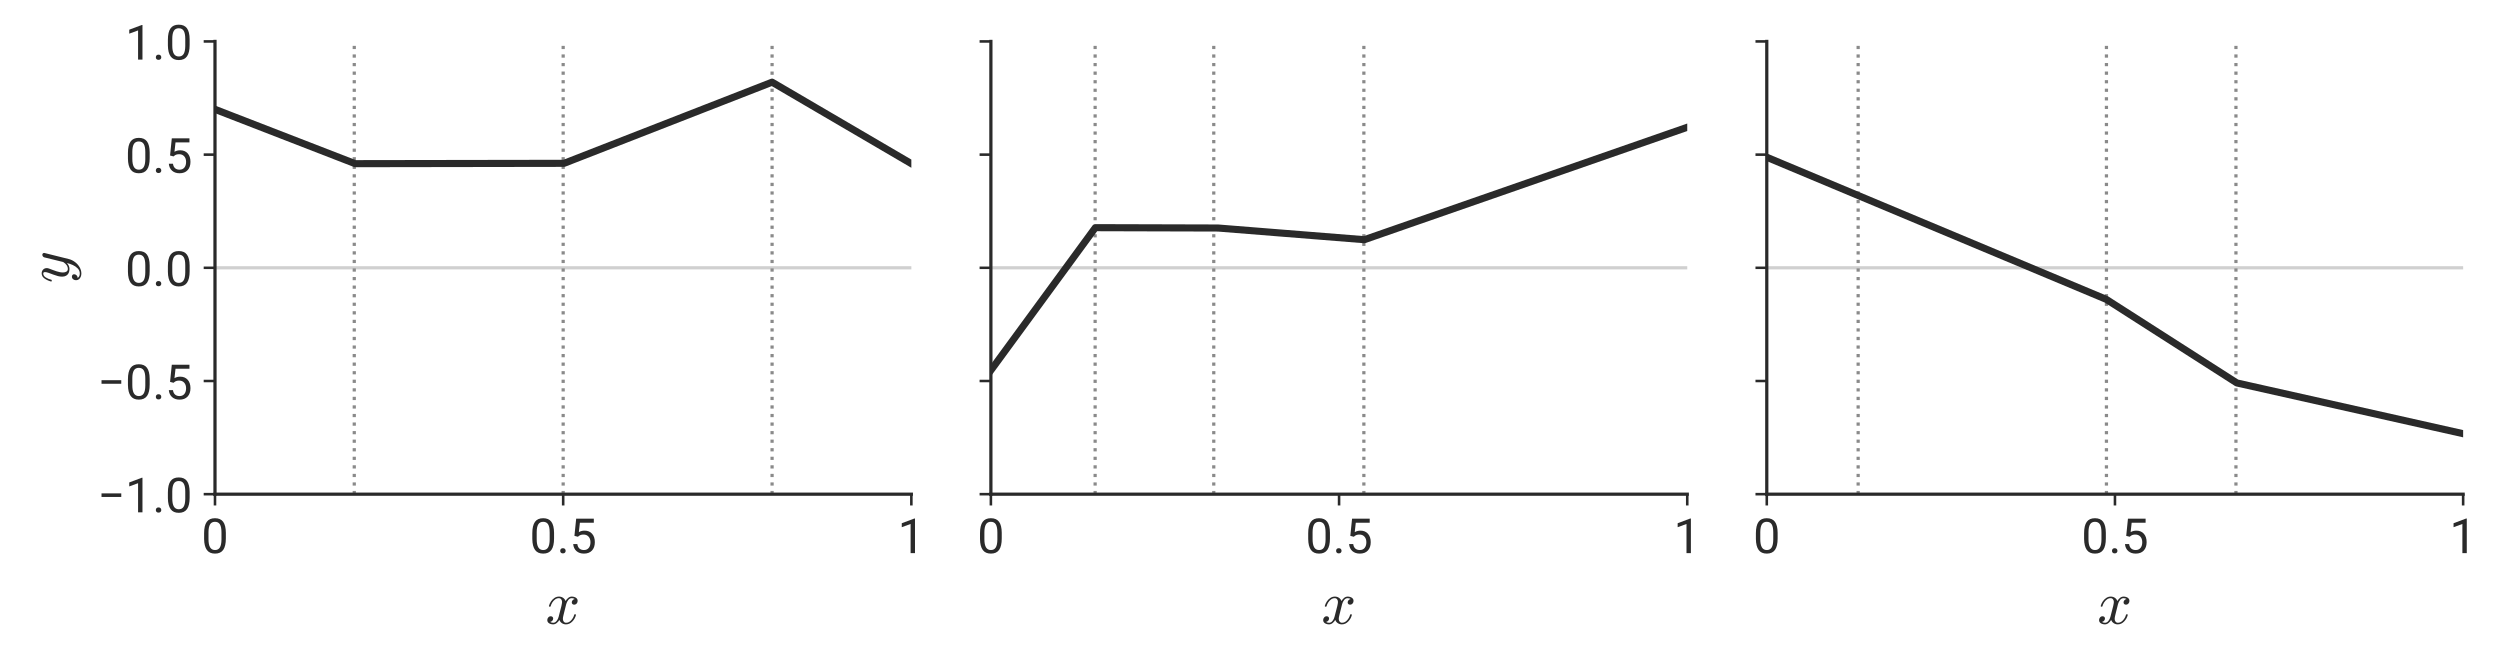
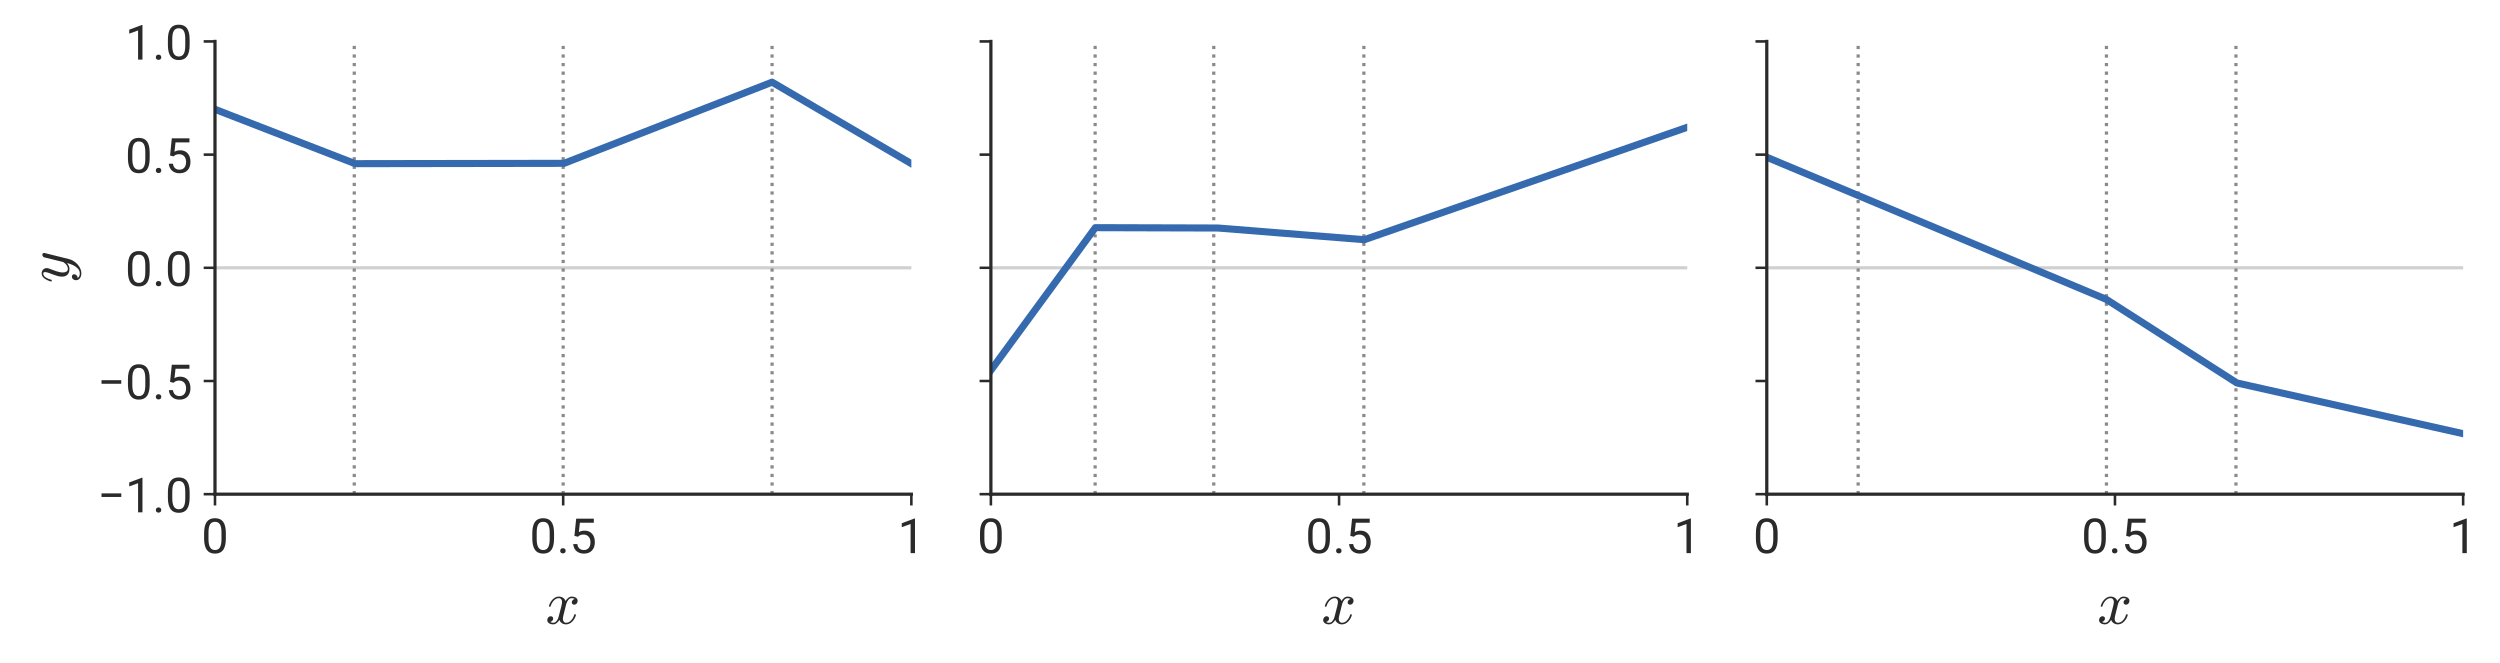
<svg xmlns="http://www.w3.org/2000/svg" xmlns:xlink="http://www.w3.org/1999/xlink" width="774pt" height="205.2pt" viewBox="0 0 774 205.2" version="1.1">
  <defs>
    <style type="text/css">*{stroke-linejoin: round; stroke-linecap: butt}</style>
  </defs>
  <g id="figure_1">
    <g id="patch_1">
      <path d="M 0 205.2  L 774 205.2  L 774 0  L 0 0  L 0 205.2  z " style="fill: none" />
    </g>
    <g id="axes_1">
      <g id="patch_2">
        <path d="M 66.562 153  L 282.155 153  L 282.155 12.825  L 66.562 12.825  L 66.562 153  z " style="fill: none" />
      </g>
      <g id="line2d_1">
        <path d="M 66.562 82.912  L 282.155 82.912  " clip-path="url(#pf3bb84b600)" style="fill: none; stroke: #d0d0d0; stroke-linecap: square" />
      </g>
      <g id="line2d_2">
        <path d="M 109.681 153  L 109.681 12.825  " clip-path="url(#pf3bb84b600)" style="fill: none; stroke-dasharray: 1,1.65; stroke-dashoffset: 0; stroke: #8a8a8a" />
      </g>
      <g id="line2d_3">
        <path d="M 174.359 153  L 174.359 12.825  " clip-path="url(#pf3bb84b600)" style="fill: none; stroke-dasharray: 1,1.65; stroke-dashoffset: 0; stroke: #8a8a8a" />
      </g>
      <g id="line2d_4">
        <path d="M 239.037 153  L 239.037 12.825  " clip-path="url(#pf3bb84b600)" style="fill: none; stroke-dasharray: 1,1.65; stroke-dashoffset: 0; stroke: #8a8a8a" />
      </g>
      <g id="matplotlib.axis_1">
        <g id="xtick_1">
          <g id="line2d_5">
            <defs>
              <path id="m096f480a19" d="M 0 0  L 0 3.5  " style="stroke: #2a2a2a; stroke-width: 0.8" />
            </defs>
            <g>
              <use xlink:href="#m096f480a19" x="66.562" y="153" style="fill: #2a2a2a; stroke: #2a2a2a; stroke-width: 0.8" />
            </g>
          </g>
          <g id="text_1">
            <g style="fill: #2a2a2a" transform="translate(62.35078 171.25) scale(0.15 -0.15)">
              <defs>
                <path id="Roboto-Regular-14" d="M 3231 1941  Q 3231 925 2884 431  Q 2538 -63 1800 -63  Q 1072 -63 722 420  Q 372 903 359 1863  L 359 2634  Q 359 3638 706 4125  Q 1053 4613 1794 4613  Q 2528 4613 2875 4142  Q 3222 3672 3231 2691  L 3231 1941  z M 2653 2731  Q 2653 3466 2447 3802  Q 2241 4138 1794 4138  Q 1350 4138 1147 3803  Q 944 3469 938 2775  L 938 1850  Q 938 1113 1152 761  Q 1366 409 1800 409  Q 2228 409 2436 740  Q 2644 1072 2653 1784  L 2653 2731  z " transform="scale(0.015625)" />
              </defs>
              <use xlink:href="#Roboto-Regular-14" />
            </g>
          </g>
        </g>
        <g id="xtick_2">
          <g id="line2d_6">
            <g>
              <use xlink:href="#m096f480a19" x="174.359" y="153" style="fill: #2a2a2a; stroke: #2a2a2a; stroke-width: 0.8" />
            </g>
          </g>
          <g id="text_2">
            <g style="fill: #2a2a2a" transform="translate(163.9621 171.25) scale(0.15 -0.15)">
              <defs>
                <path id="Roboto-Regular-12" d="M 450 303  Q 450 453 539 553  Q 628 653 806 653  Q 984 653 1076 553  Q 1169 453 1169 303  Q 1169 159 1076 62  Q 984 -34 806 -34  Q 628 -34 539 62  Q 450 159 450 303  z " transform="scale(0.015625)" />
                <path id="Roboto-Regular-19" d="M 644 2281  L 875 4550  L 3206 4550  L 3206 4016  L 1366 4016  L 1228 2775  Q 1563 2972 1988 2972  Q 2609 2972 2975 2561  Q 3341 2150 3341 1450  Q 3341 747 2961 342  Q 2581 -63 1900 -63  Q 1297 -63 915 271  Q 534 606 481 1197  L 1028 1197  Q 1081 806 1306 607  Q 1531 409 1900 409  Q 2303 409 2533 684  Q 2763 959 2763 1444  Q 2763 1900 2514 2176  Q 2266 2453 1853 2453  Q 1475 2453 1259 2288  L 1106 2163  L 644 2281  z " transform="scale(0.015625)" />
              </defs>
              <use xlink:href="#Roboto-Regular-14" />
              <use xlink:href="#Roboto-Regular-12" transform="translate(56.15625 0)" />
              <use xlink:href="#Roboto-Regular-19" transform="translate(82.46875 0)" />
            </g>
          </g>
        </g>
        <g id="xtick_3">
          <g id="line2d_7">
            <g>
              <use xlink:href="#m096f480a19" x="282.155" y="153" style="fill: #2a2a2a; stroke: #2a2a2a; stroke-width: 0.8" />
            </g>
          </g>
          <g id="text_3">
            <g style="fill: #2a2a2a" transform="translate(277.9438 171.25) scale(0.15 -0.15)">
              <defs>
                <path id="Roboto-Regular-15" d="M 2278 0  L 1697 0  L 1697 3853  L 531 3425  L 531 3950  L 2188 4572  L 2278 4572  L 2278 0  z " transform="scale(0.015625)" />
              </defs>
              <use xlink:href="#Roboto-Regular-15" />
            </g>
          </g>
        </g>
        <g id="text_4">
          <g style="fill: #2a2a2a" transform="translate(168.849 193.25) scale(0.19 -0.19)">
            <defs>
              <path id="Cmmi10-3f" d="M 500 184  Q 613 97 819 97  Q 1019 97 1172 289  Q 1325 481 1381 709  L 1672 1844  Q 1741 2153 1741 2266  Q 1741 2425 1652 2544  Q 1563 2663 1403 2663  Q 1200 2663 1022 2536  Q 844 2409 722 2214  Q 600 2019 550 1819  Q 538 1778 500 1778  L 422 1778  Q 372 1778 372 1838  L 372 1856  Q 434 2094 584 2320  Q 734 2547 951 2687  Q 1169 2828 1416 2828  Q 1650 2828 1839 2703  Q 2028 2578 2106 2363  Q 2216 2559 2386 2693  Q 2556 2828 2759 2828  Q 2897 2828 3040 2779  Q 3184 2731 3275 2631  Q 3366 2531 3366 2381  Q 3366 2219 3261 2101  Q 3156 1984 2994 1984  Q 2891 1984 2822 2050  Q 2753 2116 2753 2216  Q 2753 2350 2845 2451  Q 2938 2553 3066 2572  Q 2950 2663 2747 2663  Q 2541 2663 2389 2472  Q 2238 2281 2175 2047  L 1894 916  Q 1825 659 1825 494  Q 1825 331 1917 214  Q 2009 97 2163 97  Q 2463 97 2698 361  Q 2934 625 3009 941  Q 3022 978 3059 978  L 3138 978  Q 3163 978 3178 961  Q 3194 944 3194 922  Q 3194 916 3188 903  Q 3097 522 2806 225  Q 2516 -72 2150 -72  Q 1916 -72 1727 54  Q 1538 181 1459 397  Q 1359 209 1182 68  Q 1006 -72 806 -72  Q 669 -72 523 -23  Q 378 25 287 125  Q 197 225 197 378  Q 197 528 301 651  Q 406 775 563 775  Q 669 775 741 711  Q 813 647 813 544  Q 813 409 723 309  Q 634 209 500 184  z " transform="scale(0.015625)" />
            </defs>
            <use xlink:href="#Cmmi10-3f" transform="translate(0 0.8125)" />
          </g>
        </g>
      </g>
      <g id="matplotlib.axis_2">
        <g id="ytick_1">
          <g id="line2d_8">
            <defs>
              <path id="m588fc6079a" d="M 0 0  L -3.5 0  " style="stroke: #2a2a2a; stroke-width: 0.8" />
            </defs>
            <g>
              <use xlink:href="#m588fc6079a" x="66.562" y="153" style="fill: #2a2a2a; stroke: #2a2a2a; stroke-width: 0.8" />
            </g>
          </g>
          <g id="text_5">
            <g style="fill: #2a2a2a" transform="translate(30.2 158.625) scale(0.15 -0.15)">
              <defs>
                <path id="Roboto-Regular-1af" d="M 3134 2034  L 525 2034  L 525 2506  L 3134 2506  L 3134 2034  z " transform="scale(0.015625)" />
              </defs>
              <use xlink:href="#Roboto-Regular-1af" />
              <use xlink:href="#Roboto-Regular-15" transform="translate(57.125 0)" />
              <use xlink:href="#Roboto-Regular-12" transform="translate(113.2812 0)" />
              <use xlink:href="#Roboto-Regular-14" transform="translate(139.5938 0)" />
            </g>
          </g>
        </g>
        <g id="ytick_2">
          <g id="line2d_9">
            <g>
              <use xlink:href="#m588fc6079a" x="66.562" y="117.956" style="fill: #2a2a2a; stroke: #2a2a2a; stroke-width: 0.8" />
            </g>
          </g>
          <g id="text_6">
            <g style="fill: #2a2a2a" transform="translate(30.2 123.5812) scale(0.15 -0.15)">
              <use xlink:href="#Roboto-Regular-1af" />
              <use xlink:href="#Roboto-Regular-14" transform="translate(57.125 0)" />
              <use xlink:href="#Roboto-Regular-12" transform="translate(113.2812 0)" />
              <use xlink:href="#Roboto-Regular-19" transform="translate(139.5938 0)" />
            </g>
          </g>
        </g>
        <g id="ytick_3">
          <g id="line2d_10">
            <g>
              <use xlink:href="#m588fc6079a" x="66.562" y="82.912" style="fill: #2a2a2a; stroke: #2a2a2a; stroke-width: 0.8" />
            </g>
          </g>
          <g id="text_7">
            <g style="fill: #2a2a2a" transform="translate(38.76875 88.5375) scale(0.15 -0.15)">
              <use xlink:href="#Roboto-Regular-14" />
              <use xlink:href="#Roboto-Regular-12" transform="translate(56.15625 0)" />
              <use xlink:href="#Roboto-Regular-14" transform="translate(82.46875 0)" />
            </g>
          </g>
        </g>
        <g id="ytick_4">
          <g id="line2d_11">
            <g>
              <use xlink:href="#m588fc6079a" x="66.562" y="47.869" style="fill: #2a2a2a; stroke: #2a2a2a; stroke-width: 0.8" />
            </g>
          </g>
          <g id="text_8">
            <g style="fill: #2a2a2a" transform="translate(38.76875 53.49375) scale(0.15 -0.15)">
              <use xlink:href="#Roboto-Regular-14" />
              <use xlink:href="#Roboto-Regular-12" transform="translate(56.15625 0)" />
              <use xlink:href="#Roboto-Regular-19" transform="translate(82.46875 0)" />
            </g>
          </g>
        </g>
        <g id="ytick_5">
          <g id="line2d_12">
            <g>
              <use xlink:href="#m588fc6079a" x="66.562" y="12.825" style="fill: #2a2a2a; stroke: #2a2a2a; stroke-width: 0.8" />
            </g>
          </g>
          <g id="text_9">
            <g style="fill: #2a2a2a" transform="translate(38.76875 18.45) scale(0.15 -0.15)">
              <use xlink:href="#Roboto-Regular-15" />
              <use xlink:href="#Roboto-Regular-12" transform="translate(56.15625 0)" />
              <use xlink:href="#Roboto-Regular-14" transform="translate(82.46875 0)" />
            </g>
          </g>
        </g>
        <g id="text_10">
          <g style="fill: #2a2a2a" transform="translate(21.45 87.6625) rotate(-90) scale(0.19 -0.19)">
            <defs>
              <path id="Cmmi10-72" d="M 538 -916  Q 672 -1147 1006 -1147  Q 1309 -1147 1531 -934  Q 1753 -722 1889 -420  Q 2025 -119 2100 197  Q 1816 -72 1484 -72  Q 1231 -72 1053 15  Q 875 103 776 276  Q 678 450 678 697  Q 678 906 734 1126  Q 791 1347 892 1617  Q 994 1888 1069 2088  Q 1153 2322 1153 2472  Q 1153 2663 1013 2663  Q 759 2663 595 2402  Q 431 2141 353 1819  Q 341 1778 300 1778  L 225 1778  Q 172 1778 172 1838  L 172 1856  Q 275 2238 487 2533  Q 700 2828 1025 2828  Q 1253 2828 1411 2678  Q 1569 2528 1569 2297  Q 1569 2178 1516 2047  Q 1488 1969 1388 1706  Q 1288 1444 1234 1272  Q 1181 1100 1147 934  Q 1113 769 1113 603  Q 1113 391 1203 244  Q 1294 97 1491 97  Q 1888 97 2203 581  L 2688 2553  Q 2709 2638 2787 2698  Q 2866 2759 2956 2759  Q 3034 2759 3092 2709  Q 3150 2659 3150 2578  Q 3150 2541 3144 2528  L 2509 -19  Q 2425 -347 2200 -647  Q 1975 -947 1658 -1130  Q 1341 -1313 997 -1313  Q 831 -1313 668 -1248  Q 506 -1184 406 -1056  Q 306 -928 306 -756  Q 306 -581 409 -453  Q 513 -325 684 -325  Q 788 -325 858 -389  Q 928 -453 928 -556  Q 928 -703 818 -812  Q 709 -922 563 -922  Q 556 -919 550 -917  Q 544 -916 538 -916  z " transform="scale(0.015625)" />
            </defs>
            <use xlink:href="#Cmmi10-72" transform="translate(0 0.8125)" />
          </g>
        </g>
      </g>
      <g id="line2d_13">
-         <path d="M 66.562 33.851  L 109.951 50.672  L 174.628 50.567  L 239.037 25.441  L 282.155 50.672  L 282.155 50.672  " clip-path="url(#pf3bb84b600)" style="fill: none; stroke: #2a2a2a; stroke-width: 2.2; stroke-linecap: square" />
+         <path d="M 66.562 33.851  L 109.951 50.672  L 174.628 50.567  L 239.037 25.441  L 282.155 50.672  L 282.155 50.672  " clip-path="url(#pf3bb84b600)" style="fill: none; stroke: #356aaf; stroke-width: 2.2; stroke-linecap: square" />
      </g>
      <g id="patch_3">
        <path d="M 66.562 153  L 66.562 12.825  " style="fill: none; stroke: #2a2a2a; stroke-linejoin: miter; stroke-linecap: square" />
      </g>
      <g id="patch_4">
        <path d="M 66.562 153  L 282.155 153  " style="fill: none; stroke: #2a2a2a; stroke-linejoin: miter; stroke-linecap: square" />
      </g>
    </g>
    <g id="axes_2">
      <g id="patch_5">
        <path d="M 306.779 153  L 522.372 153  L 522.372 12.825  L 306.779 12.825  L 306.779 153  z " style="fill: none" />
      </g>
      <g id="line2d_14">
        <path d="M 306.779 82.912  L 522.372 82.912  " clip-path="url(#pe53ae6cd8d)" style="fill: none; stroke: #d0d0d0; stroke-linecap: square" />
      </g>
      <g id="line2d_15">
        <path d="M 339.053 153  L 339.053 12.825  " clip-path="url(#pe53ae6cd8d)" style="fill: none; stroke-dasharray: 1,1.65; stroke-dashoffset: 0; stroke: #8a8a8a" />
      </g>
      <g id="line2d_16">
        <path d="M 375.781 153  L 375.781 12.825  " clip-path="url(#pe53ae6cd8d)" style="fill: none; stroke-dasharray: 1,1.65; stroke-dashoffset: 0; stroke: #8a8a8a" />
      </g>
      <g id="line2d_17">
        <path d="M 422.252 153  L 422.252 12.825  " clip-path="url(#pe53ae6cd8d)" style="fill: none; stroke-dasharray: 1,1.65; stroke-dashoffset: 0; stroke: #8a8a8a" />
      </g>
      <g id="matplotlib.axis_3">
        <g id="xtick_4">
          <g id="line2d_18">
            <g>
              <use xlink:href="#m096f480a19" x="306.779" y="153" style="fill: #2a2a2a; stroke: #2a2a2a; stroke-width: 0.8" />
            </g>
          </g>
          <g id="text_11">
            <g style="fill: #2a2a2a" transform="translate(302.5672 171.25) scale(0.15 -0.15)">
              <use xlink:href="#Roboto-Regular-14" />
            </g>
          </g>
        </g>
        <g id="xtick_5">
          <g id="line2d_19">
            <g>
              <use xlink:href="#m096f480a19" x="414.575" y="153" style="fill: #2a2a2a; stroke: #2a2a2a; stroke-width: 0.8" />
            </g>
          </g>
          <g id="text_12">
            <g style="fill: #2a2a2a" transform="translate(404.1785 171.25) scale(0.15 -0.15)">
              <use xlink:href="#Roboto-Regular-14" />
              <use xlink:href="#Roboto-Regular-12" transform="translate(56.15625 0)" />
              <use xlink:href="#Roboto-Regular-19" transform="translate(82.46875 0)" />
            </g>
          </g>
        </g>
        <g id="xtick_6">
          <g id="line2d_20">
            <g>
              <use xlink:href="#m096f480a19" x="522.372" y="153" style="fill: #2a2a2a; stroke: #2a2a2a; stroke-width: 0.8" />
            </g>
          </g>
          <g id="text_13">
            <g style="fill: #2a2a2a" transform="translate(518.1602 171.25) scale(0.15 -0.15)">
              <use xlink:href="#Roboto-Regular-15" />
            </g>
          </g>
        </g>
        <g id="text_14">
          <g style="fill: #2a2a2a" transform="translate(409.0654 193.25) scale(0.19 -0.19)">
            <use xlink:href="#Cmmi10-3f" transform="translate(0 0.8125)" />
          </g>
        </g>
      </g>
      <g id="matplotlib.axis_4">
        <g id="ytick_6">
          <g id="line2d_21">
            <g>
              <use xlink:href="#m588fc6079a" x="306.779" y="153" style="fill: #2a2a2a; stroke: #2a2a2a; stroke-width: 0.8" />
            </g>
          </g>
        </g>
        <g id="ytick_7">
          <g id="line2d_22">
            <g>
              <use xlink:href="#m588fc6079a" x="306.779" y="117.956" style="fill: #2a2a2a; stroke: #2a2a2a; stroke-width: 0.8" />
            </g>
          </g>
        </g>
        <g id="ytick_8">
          <g id="line2d_23">
            <g>
              <use xlink:href="#m588fc6079a" x="306.779" y="82.912" style="fill: #2a2a2a; stroke: #2a2a2a; stroke-width: 0.8" />
            </g>
          </g>
        </g>
        <g id="ytick_9">
          <g id="line2d_24">
            <g>
              <use xlink:href="#m588fc6079a" x="306.779" y="47.869" style="fill: #2a2a2a; stroke: #2a2a2a; stroke-width: 0.8" />
            </g>
          </g>
        </g>
        <g id="ytick_10">
          <g id="line2d_25">
            <g>
              <use xlink:href="#m588fc6079a" x="306.779" y="12.825" style="fill: #2a2a2a; stroke: #2a2a2a; stroke-width: 0.8" />
            </g>
          </g>
        </g>
      </g>
      <g id="line2d_26">
-         <path d="M 306.779 114.637  L 339.118 70.485  L 377.116 70.594  L 422.391 74.212  L 522.372 39.405  L 522.372 39.405  " clip-path="url(#pe53ae6cd8d)" style="fill: none; stroke: #2a2a2a; stroke-width: 2.2; stroke-linecap: square" />
+         <path d="M 306.779 114.637  L 339.118 70.485  L 377.116 70.594  L 422.391 74.212  L 522.372 39.405  L 522.372 39.405  " clip-path="url(#pe53ae6cd8d)" style="fill: none; stroke: #356aaf; stroke-width: 2.2; stroke-linecap: square" />
      </g>
      <g id="patch_6">
        <path d="M 306.779 153  L 306.779 12.825  " style="fill: none; stroke: #2a2a2a; stroke-linejoin: miter; stroke-linecap: square" />
      </g>
      <g id="patch_7">
        <path d="M 306.779 153  L 522.372 153  " style="fill: none; stroke: #2a2a2a; stroke-linejoin: miter; stroke-linecap: square" />
      </g>
    </g>
    <g id="axes_3">
      <g id="patch_8">
        <path d="M 546.995 153  L 762.588 153  L 762.588 12.825  L 546.995 12.825  L 546.995 153  z " style="fill: none" />
      </g>
      <g id="line2d_27">
        <path d="M 546.995 82.912  L 762.588 82.912  " clip-path="url(#pd6d526c2d3)" style="fill: none; stroke: #d0d0d0; stroke-linecap: square" />
      </g>
      <g id="line2d_28">
        <path d="M 692.248 153  L 692.248 12.825  " clip-path="url(#pd6d526c2d3)" style="fill: none; stroke-dasharray: 1,1.65; stroke-dashoffset: 0; stroke: #8a8a8a" />
      </g>
      <g id="line2d_29">
        <path d="M 575.285 153  L 575.285 12.825  " clip-path="url(#pd6d526c2d3)" style="fill: none; stroke-dasharray: 1,1.65; stroke-dashoffset: 0; stroke: #8a8a8a" />
      </g>
      <g id="line2d_30">
        <path d="M 652.156 153  L 652.156 12.825  " clip-path="url(#pd6d526c2d3)" style="fill: none; stroke-dasharray: 1,1.65; stroke-dashoffset: 0; stroke: #8a8a8a" />
      </g>
      <g id="matplotlib.axis_5">
        <g id="xtick_7">
          <g id="line2d_31">
            <g>
              <use xlink:href="#m096f480a19" x="546.995" y="153" style="fill: #2a2a2a; stroke: #2a2a2a; stroke-width: 0.8" />
            </g>
          </g>
          <g id="text_15">
            <g style="fill: #2a2a2a" transform="translate(542.7836 171.25) scale(0.15 -0.15)">
              <use xlink:href="#Roboto-Regular-14" />
            </g>
          </g>
        </g>
        <g id="xtick_8">
          <g id="line2d_32">
            <g>
              <use xlink:href="#m096f480a19" x="654.792" y="153" style="fill: #2a2a2a; stroke: #2a2a2a; stroke-width: 0.8" />
            </g>
          </g>
          <g id="text_16">
            <g style="fill: #2a2a2a" transform="translate(644.3949 171.25) scale(0.15 -0.15)">
              <use xlink:href="#Roboto-Regular-14" />
              <use xlink:href="#Roboto-Regular-12" transform="translate(56.15625 0)" />
              <use xlink:href="#Roboto-Regular-19" transform="translate(82.46875 0)" />
            </g>
          </g>
        </g>
        <g id="xtick_9">
          <g id="line2d_33">
            <g>
              <use xlink:href="#m096f480a19" x="762.588" y="153" style="fill: #2a2a2a; stroke: #2a2a2a; stroke-width: 0.8" />
            </g>
          </g>
          <g id="text_17">
            <g style="fill: #2a2a2a" transform="translate(758.3766 171.25) scale(0.15 -0.15)">
              <use xlink:href="#Roboto-Regular-15" />
            </g>
          </g>
        </g>
        <g id="text_18">
          <g style="fill: #2a2a2a" transform="translate(649.2818 193.25) scale(0.19 -0.19)">
            <use xlink:href="#Cmmi10-3f" transform="translate(0 0.8125)" />
          </g>
        </g>
      </g>
      <g id="matplotlib.axis_6">
        <g id="ytick_11">
          <g id="line2d_34">
            <g>
              <use xlink:href="#m588fc6079a" x="546.995" y="153" style="fill: #2a2a2a; stroke: #2a2a2a; stroke-width: 0.8" />
            </g>
          </g>
        </g>
        <g id="ytick_12">
          <g id="line2d_35">
            <g>
              <use xlink:href="#m588fc6079a" x="546.995" y="117.956" style="fill: #2a2a2a; stroke: #2a2a2a; stroke-width: 0.8" />
            </g>
          </g>
        </g>
        <g id="ytick_13">
          <g id="line2d_36">
            <g>
              <use xlink:href="#m588fc6079a" x="546.995" y="82.912" style="fill: #2a2a2a; stroke: #2a2a2a; stroke-width: 0.8" />
            </g>
          </g>
        </g>
        <g id="ytick_14">
          <g id="line2d_37">
            <g>
              <use xlink:href="#m588fc6079a" x="546.995" y="47.869" style="fill: #2a2a2a; stroke: #2a2a2a; stroke-width: 0.8" />
            </g>
          </g>
        </g>
        <g id="ytick_15">
          <g id="line2d_38">
            <g>
              <use xlink:href="#m588fc6079a" x="546.995" y="12.825" style="fill: #2a2a2a; stroke: #2a2a2a; stroke-width: 0.8" />
            </g>
          </g>
        </g>
      </g>
      <g id="line2d_39">
-         <path d="M 546.995 48.685  L 652.097 92.681  L 654.792 94.402  L 692.521 118.558  L 762.588 134.275  L 762.588 134.275  " clip-path="url(#pd6d526c2d3)" style="fill: none; stroke: #2a2a2a; stroke-width: 2.2; stroke-linecap: square" />
+         <path d="M 546.995 48.685  L 652.097 92.681  L 654.792 94.402  L 692.521 118.558  L 762.588 134.275  L 762.588 134.275  " clip-path="url(#pd6d526c2d3)" style="fill: none; stroke: #356aaf; stroke-width: 2.2; stroke-linecap: square" />
      </g>
      <g id="patch_9">
        <path d="M 546.995 153  L 546.995 12.825  " style="fill: none; stroke: #2a2a2a; stroke-linejoin: miter; stroke-linecap: square" />
      </g>
      <g id="patch_10">
        <path d="M 546.995 153  L 762.588 153  " style="fill: none; stroke: #2a2a2a; stroke-linejoin: miter; stroke-linecap: square" />
      </g>
    </g>
  </g>
  <defs>
    <clipPath id="pf3bb84b600">
      <rect x="66.562" y="12.825" width="215.593" height="140.175" />
    </clipPath>
    <clipPath id="pe53ae6cd8d">
      <rect x="306.779" y="12.825" width="215.593" height="140.175" />
    </clipPath>
    <clipPath id="pd6d526c2d3">
      <rect x="546.995" y="12.825" width="215.593" height="140.175" />
    </clipPath>
  </defs>
</svg>
